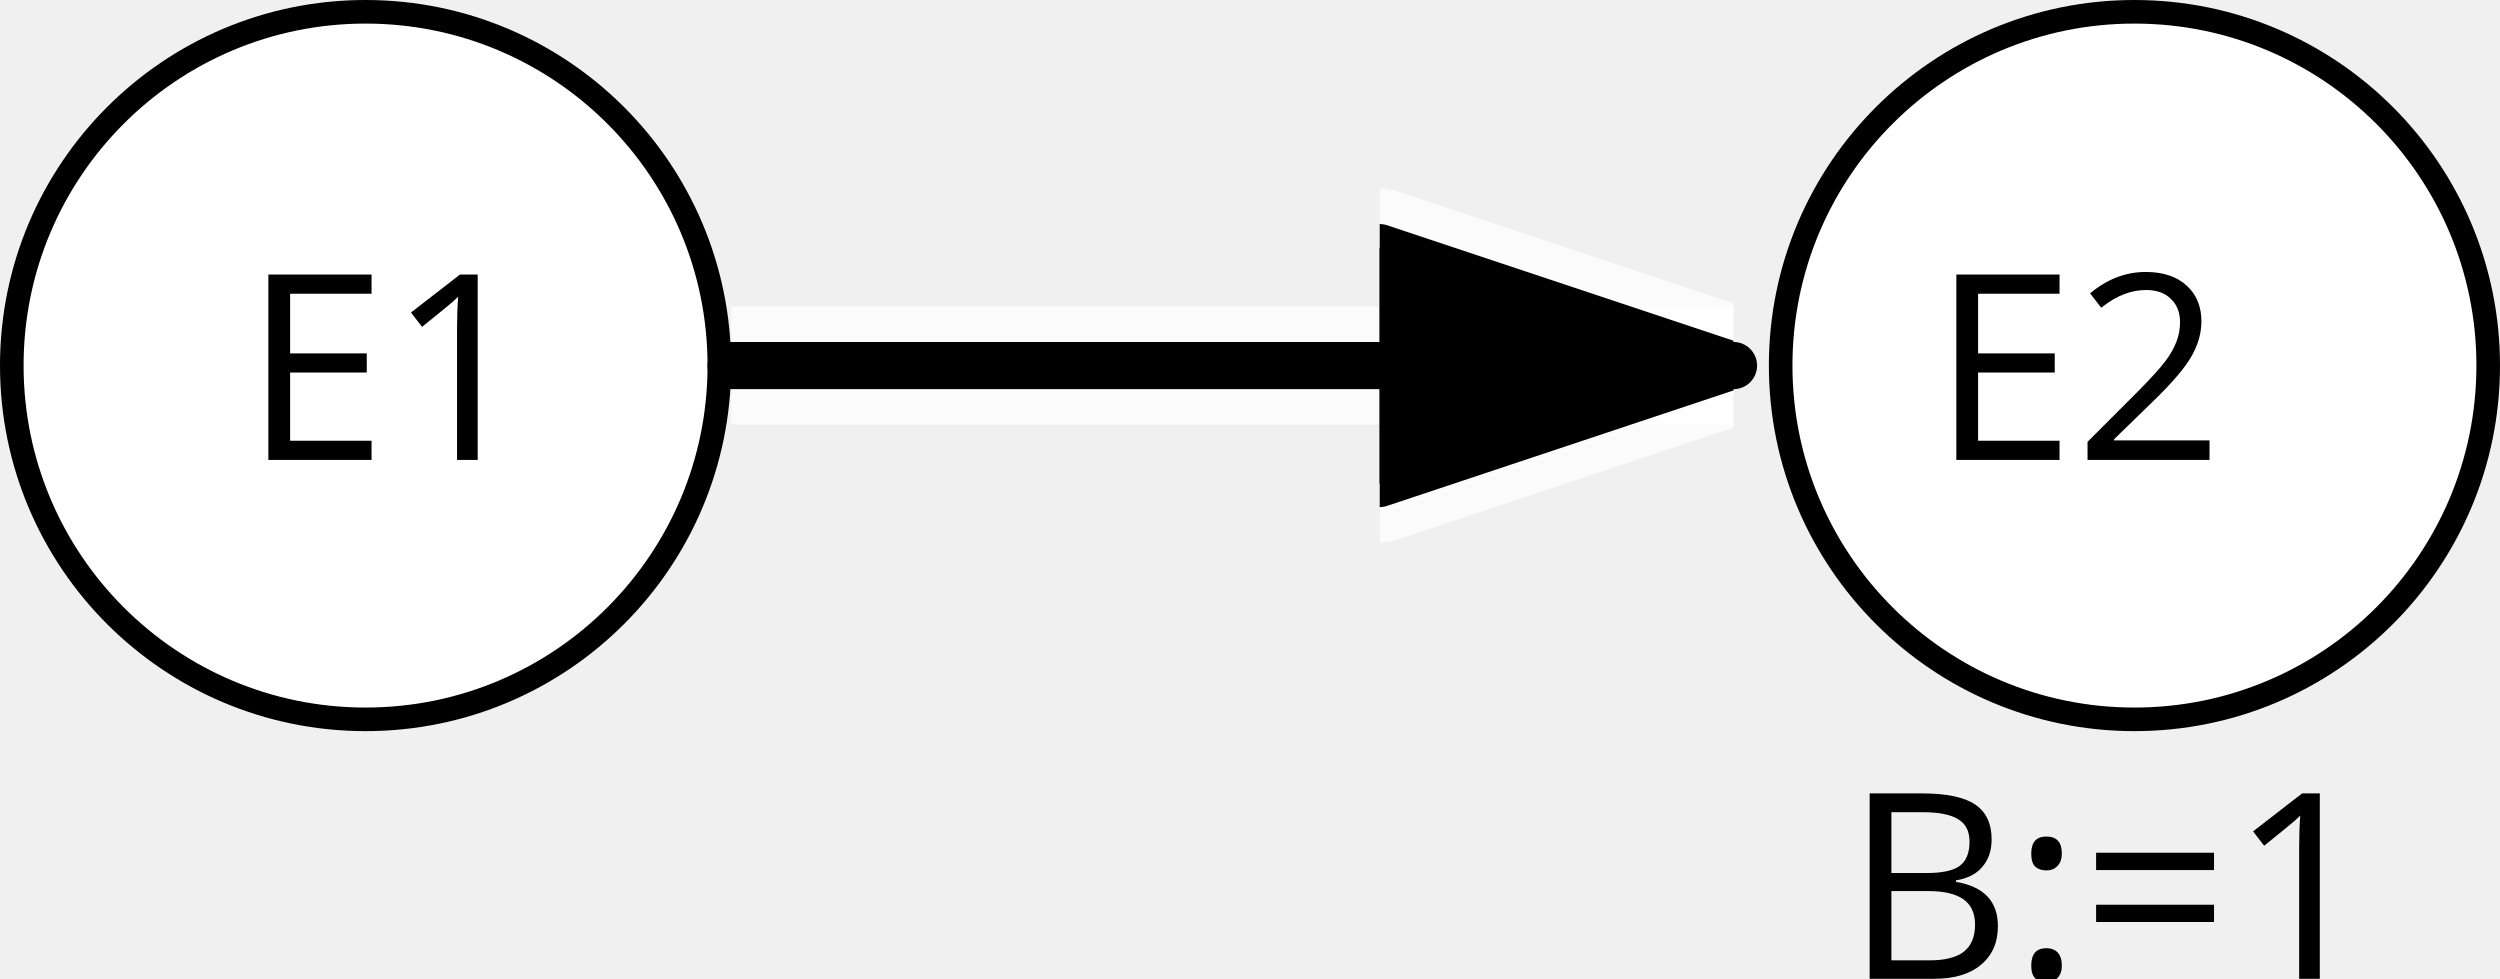
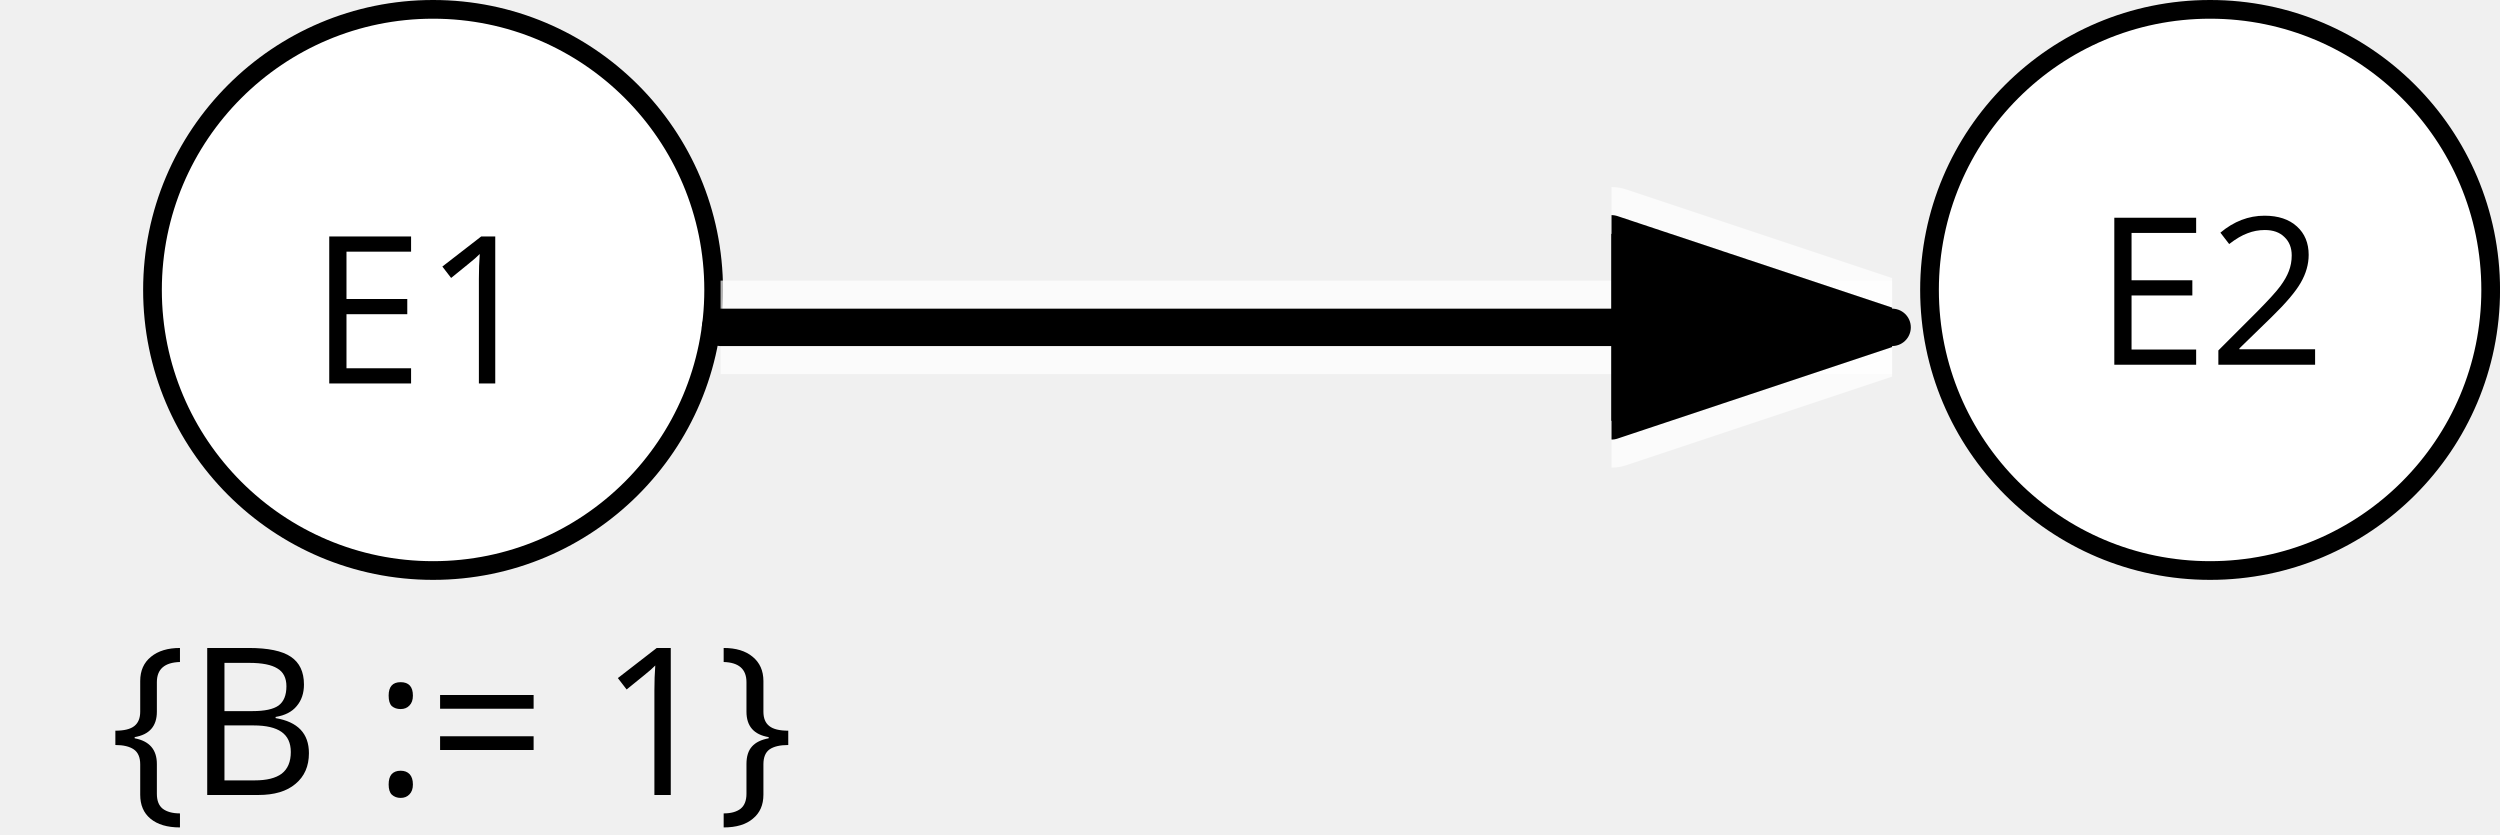
- <svg xmlns="http://www.w3.org/2000/svg" xmlns:ns1="http://oryx-editor.org" xmlns:ns2="http://schemas.microsoft.com/visio/2003/SVGExtensions/" generated="java" height="41.5" id="svg-canvas" ns1:signavioversion="14.9.2" version="1.1" width="106">
-   <defs id="defs8">
-     <marker id="sid-43a6b323-1026-494c-bff7-a005a609053fstart" markerHeight="11" markerUnits="userSpaceOnUse" markerWidth="17" orient="auto" refX="1" refY="5" />
-     <marker id="sid-43a6b323-1026-494c-bff7-a005a609053fstart_shadow" markerHeight="11" markerUnits="userSpaceOnUse" markerWidth="17" orient="auto" refX="1" refY="5" stroke="#ffffff" stroke-linecap="butt" stroke-opacity="0.7" stroke-width="5" />
-     <marker id="sid-43a6b323-1026-494c-bff7-a005a609053fend" markerHeight="16" markerUnits="userSpaceOnUse" markerWidth="15" orient="auto" refX="15" refY="8">
-       <path d="M 0,3 15,8 0,13 Z" fill="#000000" id="sid-43a6b323-1026-494c-bff7-a005a609053farrowhead" stroke="#000000" stroke-linejoin="round" stroke-width="2" />
+ <svg xmlns="http://www.w3.org/2000/svg" xmlns:ns1="http://oryx-editor.org" xmlns:ns2="http://schemas.microsoft.com/visio/2003/SVGExtensions/" id="svg-canvas" generated="java" ns1:signavioversion="16.6.1" version="1.1" viewBox="0 0 133.65 44.605">
+   <defs>
+     <marker id="sid-0e1de871-660c-46d5-9638-bbebf05b6890start" markerHeight="11" markerUnits="userSpaceOnUse" markerWidth="17" orient="auto" refX="1" refY="5" />
+     <marker id="sid-0e1de871-660c-46d5-9638-bbebf05b6890start_shadow" stroke="#ffffff" stroke-opacity=".7" stroke-width="5" markerHeight="11" markerUnits="userSpaceOnUse" markerWidth="17" orient="auto" refX="1" refY="5" />
+     <marker id="sid-0e1de871-660c-46d5-9638-bbebf05b6890end" markerHeight="16" markerUnits="userSpaceOnUse" markerWidth="15" orient="auto" refX="15" refY="8">
+       <path id="sid-0e1de871-660c-46d5-9638-bbebf05b6890arrowhead" d="m0 3 15 5-15 5z" stroke="#000" stroke-linejoin="round" stroke-width="2" />
    </marker>
-     <marker id="sid-43a6b323-1026-494c-bff7-a005a609053fend_shadow" markerHeight="16" markerUnits="userSpaceOnUse" markerWidth="15" orient="auto" refX="15" refY="8" stroke="#ffffff" stroke-linecap="butt" stroke-opacity="0.7" stroke-width="5">
-       <path d="M 0,3 15,8 0,13 Z" fill="#000000" id="sid-43a6b323-1026-494c-bff7-a005a609053farrowhead_shadow" stroke="#ffffff" stroke-linecap="butt" stroke-linejoin="round" stroke-opacity="0.7" stroke-width="5" />
+     <marker id="sid-0e1de871-660c-46d5-9638-bbebf05b6890end_shadow" stroke="#ffffff" stroke-opacity=".7" stroke-width="5" markerHeight="16" markerUnits="userSpaceOnUse" markerWidth="15" orient="auto" refX="15" refY="8">
+       <path id="sid-0e1de871-660c-46d5-9638-bbebf05b6890arrowhead_shadow" d="m0 3 15 5-15 5z" stroke="#fff" stroke-linejoin="round" stroke-opacity=".7" stroke-width="5" />
    </marker>
  </defs>
-   <g font-family="'Open Sans', Kanit, 'Ezra SIL', 'DejaVu Sans', HanaMinA, HanaMinB, sans-serif" font-size="12px" font-size-adjust="none" font-style="normal" font-variant="normal" font-weight="normal" stroke="#000000" id="g115" transform="translate(-24.5,-24.5)">
-     <g class="stencils" transform="translate(-175,-95)" id="g113">
-       <g class="me" id="g10" />
-       <g class="children" id="g82">
-         <g id="svg-sid-5FB0B064-4F2F-4F36-A306-2DCDC31D9812">
-           <g class="stencils" transform="translate(200,120)" id="g36">
-             <g class="me" id="g26">
-               <g pointer-events="fill" title="Start Event" id="g24">
-                 <defs id="defs16">
-                   <radialGradient cx="2.6" cy="2.6" fx="2.6" fy="2.6" id="sid-afa33531-5da1-41f2-8dbe-05ae137e82a4background" r="31" gradientUnits="userSpaceOnUse">
-                     <stop offset="0" stop-color="#ffffff" stop-opacity="1" id="stop12" />
-                     <stop id="sid-afa33531-5da1-41f2-8dbe-05ae137e82a4fill_el" offset="100%" stop-color="#ffffff" stop-opacity="1" />
+   <g transform="translate(-23.478 -24.5)" font-family="'Open Sans', Kanit, 'Noto Sans CJK HK', 'Noto Sans CJK JP', 'Noto Sans CJK KR', 'Noto Sans CJK SC', 'Noto Sans CJK TC', 'Noto Sans Thai Looped', 'Ezra SIL', 'DejaVu Sans', HanaMinA, HanaMinB, sans-serif" font-size="12px" stroke="#000">
+     <g class="stencils" transform="translate(-148.37 -95)">
+       <g class="children">
+         <g id="svg-sid-4DADA9B5-E909-462F-9FD6-3B2848F060DE">
+           <g class="stencils" transform="translate(275,120)">
+             <g class="me">
+               <g pointer-events="fill" title="Start Event">
+                 <defs>
+                   <radialGradient id="sid-d6eacd9e-c0cf-41bd-ba2c-fcc69d770673background" cx="2.6" cy="2.6" r="31" gradientUnits="userSpaceOnUse">
+                     <stop stop-color="#fff" offset="0" />
+                     <stop id="sid-d6eacd9e-c0cf-41bd-ba2c-fcc69d770673fill_el" stop-color="#fff" offset="1" />
                  </radialGradient>
                </defs>
-                 <circle cx="15" cy="15" fill="url(#sid-afa33531-5da1-41f2-8dbe-05ae137e82a4background) #ffffff" id="sid-afa33531-5da1-41f2-8dbe-05ae137e82a4bg_frame" r="15" stroke="#000000" stroke-width="1" style="fill:url(#sid-afa33531-5da1-41f2-8dbe-05ae137e82a4background)" />
-                 <text ns1:align="center middle" font-size="11px" ns1:fontSize="11" id="sid-afa33531-5da1-41f2-8dbe-05ae137e82a4text_name" letter-spacing="-0.01px" stroke="#000000" stroke-width="0pt" text-anchor="middle" ns1:textWidth="-1" x="16" y="15">
-                   <tspan dy="4" x="16" y="15" id="tspan19">E1</tspan>
+                 <circle id="sid-d6eacd9e-c0cf-41bd-ba2c-fcc69d770673bg_frame" cx="15" cy="15" r="15" fill="url(#sid-d6eacd9e-c0cf-41bd-ba2c-fcc69d770673background)" stroke="#000" />
+                 <text id="sid-d6eacd9e-c0cf-41bd-ba2c-fcc69d770673text_name" x="15" y="15" font-size="11px" letter-spacing="-.01px" stroke="#000000" stroke-width="0pt" text-anchor="middle" ns1:align="center middle" ns1:fontSize="11" ns1:textWidth="-1">
+                   <tspan x="15" y="15" dy="4">E2</tspan>
                </text>
              </g>
            </g>
-             <g class="children" id="g28" />
-             <g class="edge" id="g30" />
-             <g class="topchildren" id="g32" />
-             <g class="overlays stripable-element-force" id="g34" />
          </g>
-           <g class="controls" id="g42">
-             <g class="dockers" id="g38" />
-             <g class="magnets" id="g40" />
-           </g>
+           <g class="controls" />
        </g>
-         <g id="svg-sid-35AB46C3-54F1-4C70-9EB5-F1AD1B958682">
-           <g class="stencils" transform="translate(275,120)" id="g73">
-             <g class="me" id="g63">
-               <g pointer-events="fill" title="Start Event" id="g61">
-                 <defs id="defs49">
-                   <radialGradient cx="2.6" cy="2.6" fx="2.6" fy="2.6" id="sid-feeff406-16fa-4017-b154-70dc6bf7a622background" r="31" gradientUnits="userSpaceOnUse">
-                     <stop offset="0" stop-color="#ffffff" stop-opacity="1" id="stop45" />
-                     <stop id="sid-feeff406-16fa-4017-b154-70dc6bf7a622fill_el" offset="100%" stop-color="#ffffff" stop-opacity="1" />
-                   </radialGradient>
-                 </defs>
-                 <circle cx="15" cy="15" fill="url(#sid-feeff406-16fa-4017-b154-70dc6bf7a622background) #ffffff" id="sid-feeff406-16fa-4017-b154-70dc6bf7a622bg_frame" r="15" stroke="#000000" stroke-width="1" style="fill:url(#sid-feeff406-16fa-4017-b154-70dc6bf7a622background)" />
-                 <text ns1:align="center middle" font-size="11px" ns1:fontSize="11" id="sid-feeff406-16fa-4017-b154-70dc6bf7a622text_name" letter-spacing="-0.01px" stroke="#000000" stroke-width="0pt" text-anchor="middle" ns1:textWidth="-1" x="14" y="26">
-                   <tspan dy="-7" x="14" y="26" id="tspan52">E2<ns2:newlineChar />
+         <g id="svg-sid-22A60417-1F0C-4D89-BE45-5B3A07C0AF0A">
+           <g class="stencils" transform="translate(180,120)">
+             <g class="me">
+               <g pointer-events="fill" title="Start Event">
+                 <defs />
+                 <circle id="sid-02575e23-6f05-4017-9e90-7fafa166cc5cbg_frame" cx="15" cy="15" r="15" fill="url(#sid-d6eacd9e-c0cf-41bd-ba2c-fcc69d770673background)" stroke="#000" />
+                 <text id="sid-02575e23-6f05-4017-9e90-7fafa166cc5ctext_name" x="16" y="27" font-size="11px" letter-spacing="-.01px" stroke="#000000" stroke-width="0pt" text-anchor="middle" ns1:align="center middle" ns1:fontSize="11" ns1:textWidth="-1">
+                   <tspan x="16" y="27" dy="-7">E1<ns2:newlineChar />
                  </tspan>
-                   <tspan dy="4" x="14" y="26" id="tspan54" />
-                   <tspan dy="15" x="14" y="26" id="tspan56">B:=1</tspan>
+                   <tspan x="16" y="27" dy="4" />
+                   <tspan x="16" y="27" dy="15">{B := 1}</tspan>
                </text>
              </g>
            </g>
-             <g class="children" id="g65" />
-             <g class="edge" id="g67" />
-             <g class="topchildren" id="g69" />
-             <g class="overlays stripable-element-force" id="g71" />
          </g>
-           <g class="controls" id="g79">
-             <g class="dockers" id="g75" />
-             <g class="magnets" id="g77" />
-           </g>
+           <g class="controls" />
        </g>
      </g>
-       <g class="edge" id="g107">
-         <g id="svg-sid-F30A730E-EF5D-4A5A-A738-2FD074F61374">
-           <g class="stencils" id="g98">
-             <g class="me" id="g88">
-               <g id="sid-43a6b323-1026-494c-bff7-a005a609053fedge" pointer-events="painted">
-                 <path d="M 230.5,135 H 273" fill="none" id="sid-43a6b323-1026-494c-bff7-a005a609053fbg_frame_shadow" marker-end="url(#sid-43a6b323-1026-494c-bff7-a005a609053fend_shadow)" marker-start="url(#sid-43a6b323-1026-494c-bff7-a005a609053fstart_shadow)" stroke="#ffffff" stroke-linecap="butt" stroke-linejoin="round" stroke-opacity="0.7" stroke-width="5" />
-                 <path d="M 230.5,135 H 273" fill="none" id="sid-43a6b323-1026-494c-bff7-a005a609053fbg_frame" marker-end="url(#sid-43a6b323-1026-494c-bff7-a005a609053fend)" marker-start="url(#sid-43a6b323-1026-494c-bff7-a005a609053fstart)" stroke="#000000" stroke-linecap="round" stroke-linejoin="round" stroke-width="2" />
+       <g class="edge">
+         <g id="svg-sid-B0DFD281-7E7B-43E0-AD01-D0BBBAC9347D">
+           <g class="stencils">
+             <g class="me">
+               <g id="sid-0e1de871-660c-46d5-9638-bbebf05b6890edge" fill="none" pointer-events="painted" stroke-linejoin="round">
+                 <path id="sid-0e1de871-660c-46d5-9638-bbebf05b6890bg_frame_shadow" d="m210.37 137h62.63" marker-end="url(#sid-0e1de871-660c-46d5-9638-bbebf05b6890end_shadow)" marker-start="url(#sid-0e1de871-660c-46d5-9638-bbebf05b6890start_shadow)" stroke="#fff" stroke-opacity=".7" stroke-width="5" />
+                 <path id="sid-0e1de871-660c-46d5-9638-bbebf05b6890bg_frame" d="m210.37 137h62.63" marker-end="url(#sid-0e1de871-660c-46d5-9638-bbebf05b6890end)" marker-start="url(#sid-0e1de871-660c-46d5-9638-bbebf05b6890start)" stroke="#000" stroke-linecap="round" stroke-width="2" />
              </g>
-               <text ns1:align="left bottom" ns1:edgePosition="starttop" font-size="12px" ns1:fontSize="12" id="sid-43a6b323-1026-494c-bff7-a005a609053ftext_name" letter-spacing="-0.01px" ns1:rotate="360" stroke-width="0pt" text-anchor="start" ns1:textWidth="-1" x="238.5" y="127" />
+               <text id="sid-0e1de871-660c-46d5-9638-bbebf05b6890text_name" x="218.37" y="129" font-size="12px" letter-spacing="-.01px" stroke-width="0pt" ns1:align="left bottom" ns1:edgePosition="starttop" ns1:fontSize="12" ns1:rotate="360" ns1:textWidth="-1" />
            </g>
-             <g class="children" transform="translate(230.5,135)" id="g90" />
-             <g class="edge" id="g92" />
-             <g class="topchildren" id="g94" />
-             <g class="overlays stripable-element-force" id="g96" />
          </g>
-           <g class="controls" id="g104">
-             <g class="dockers" id="g100" />
-             <g class="magnets" id="g102" />
-           </g>
+           <g class="controls" />
        </g>
      </g>
-       <g class="topchildren" id="g109" />
-       <g class="overlays stripable-element-force" id="g111" />
    </g>
  </g>
</svg>
